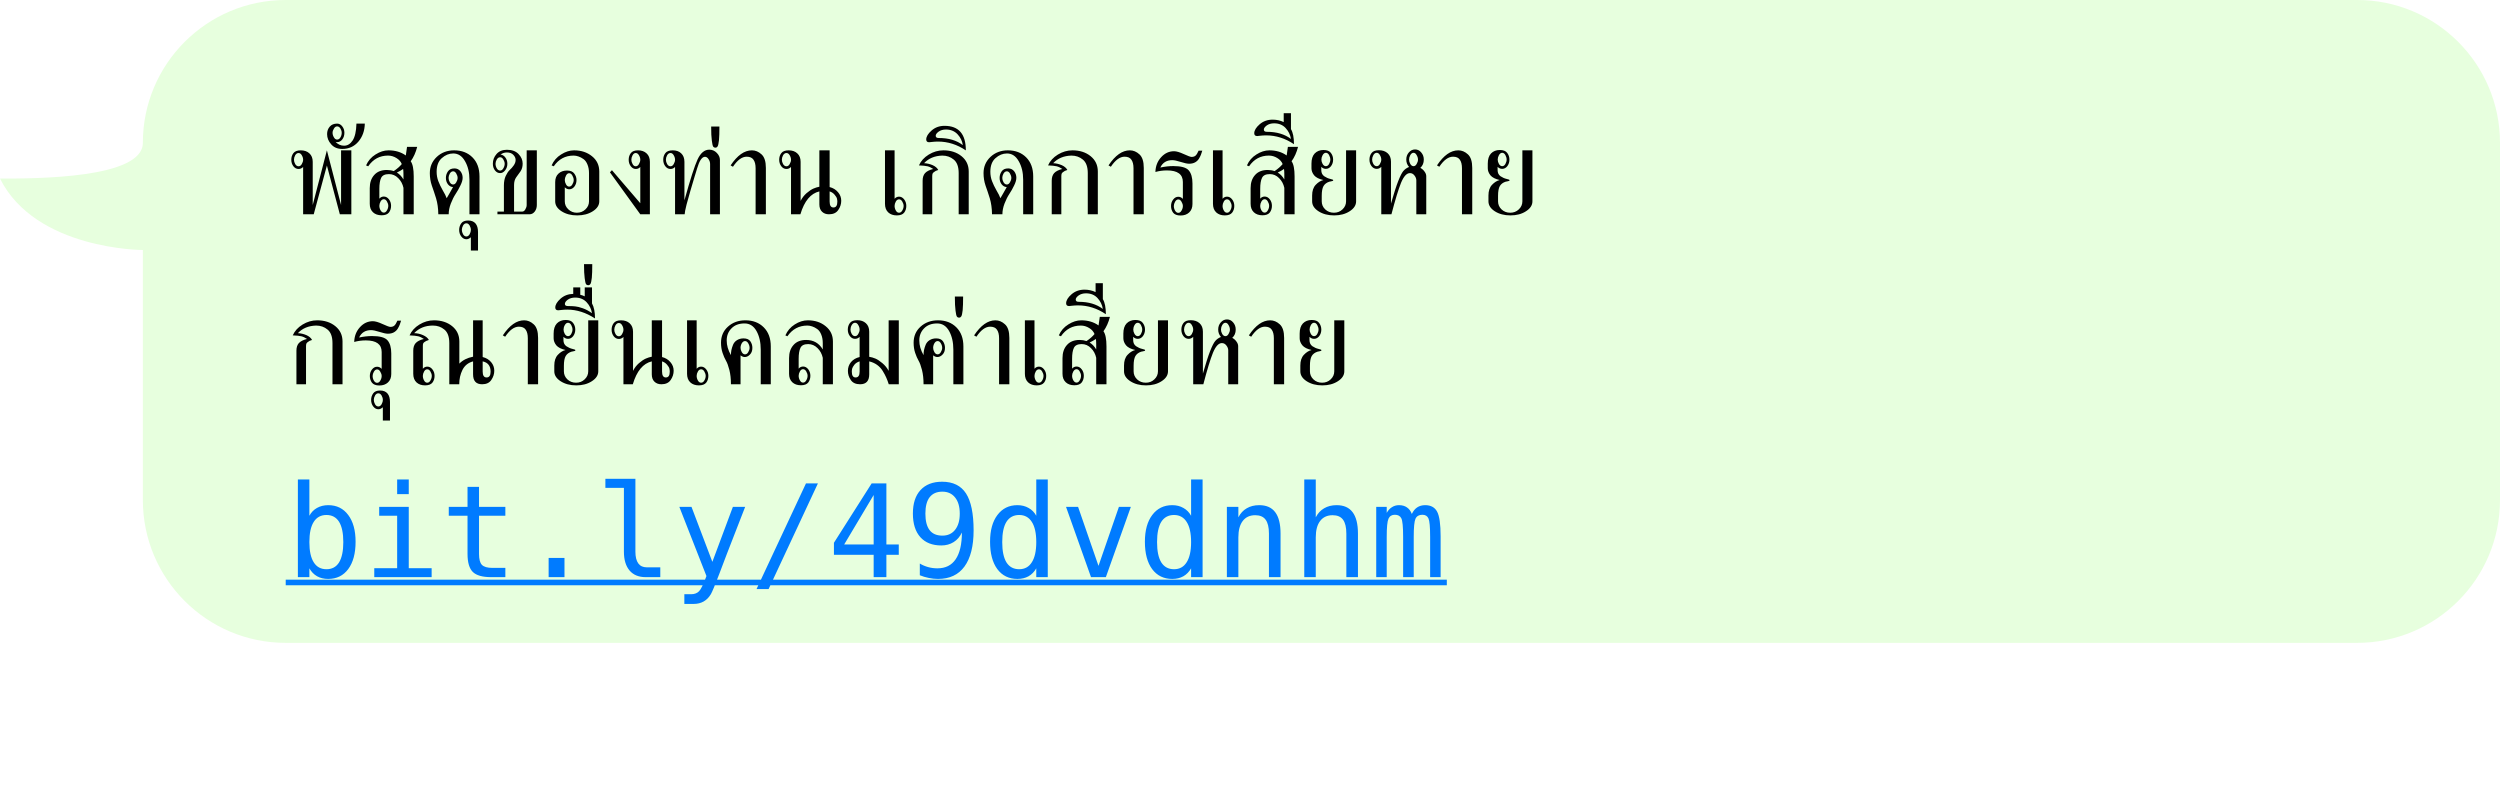
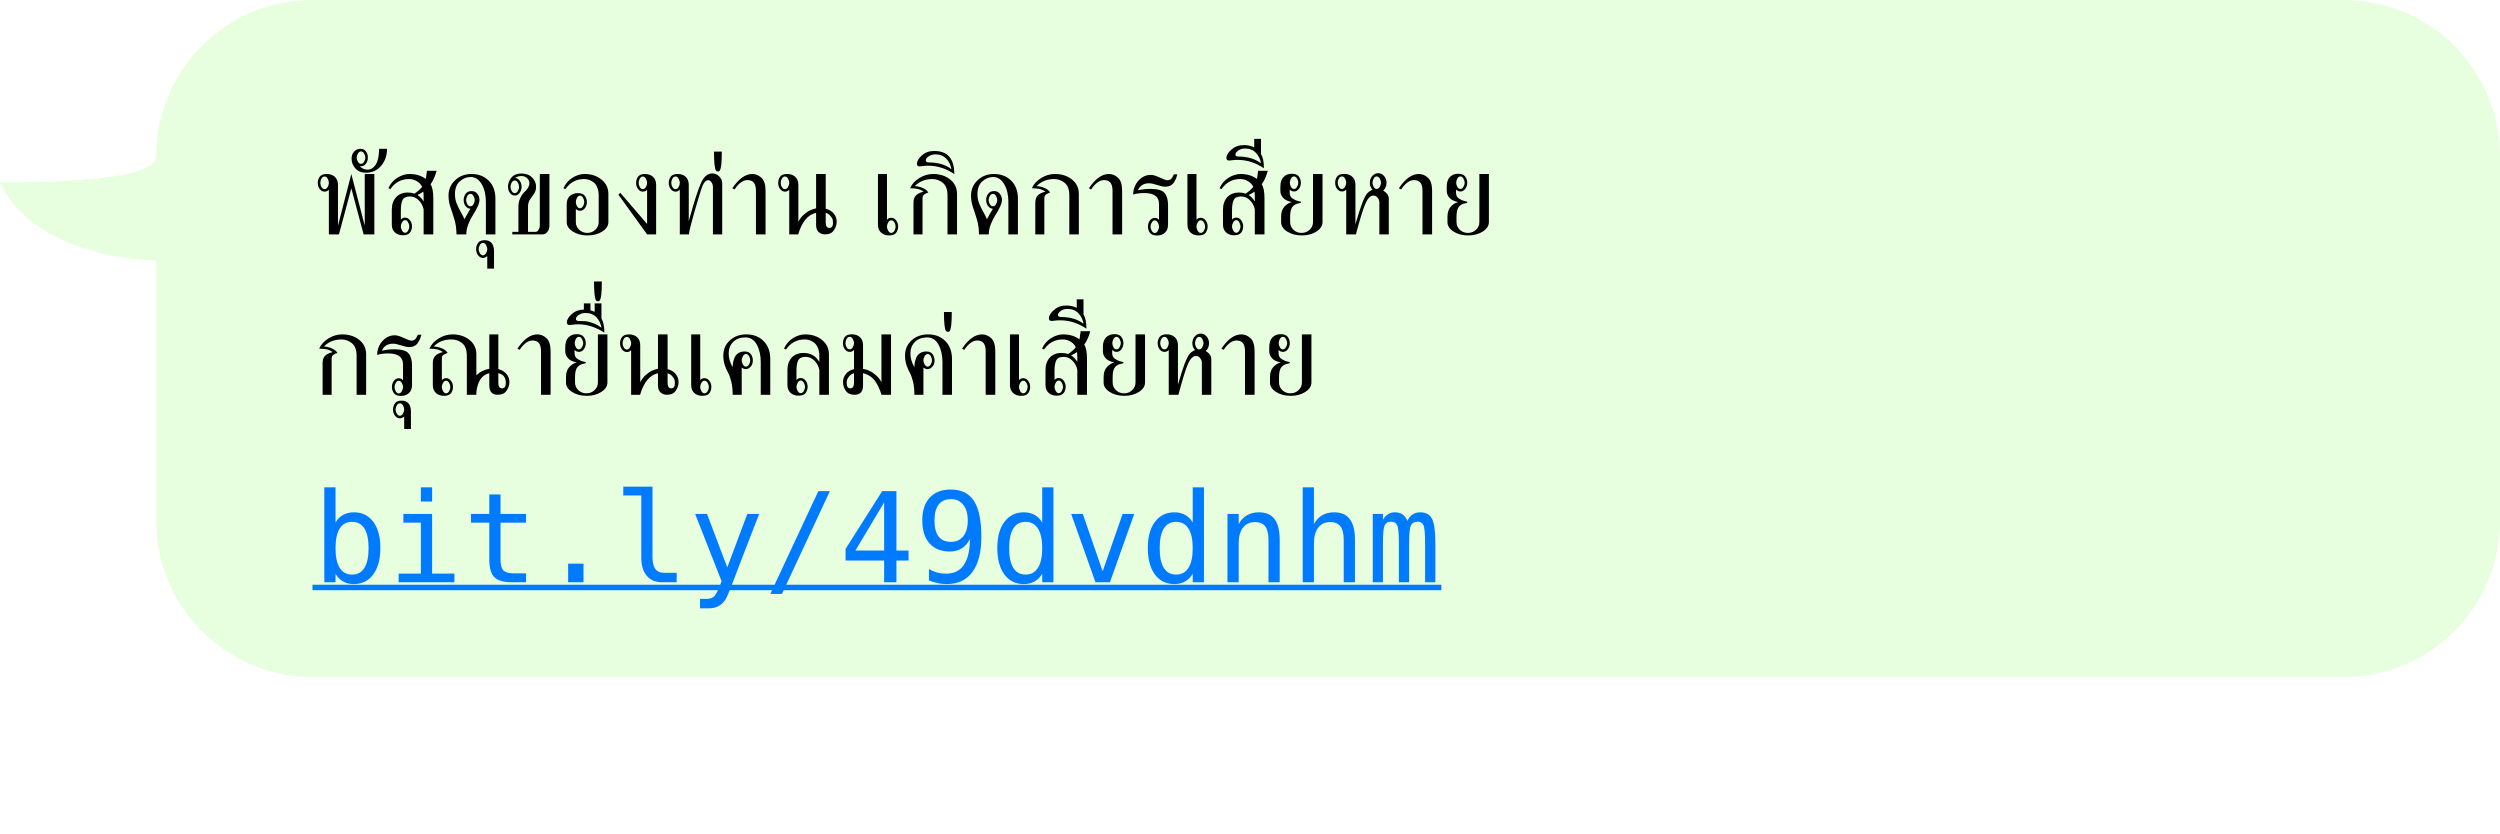
- <svg xmlns="http://www.w3.org/2000/svg" width="350" height="110" viewBox="0 0 350 110">
-   <path d="M 20 20 C 20 8.954 28.954 0 40 0 H 330 C 341.046 0 350 8.954 350 20 V 70 C 350 81.046 341.046 90 330 90 H 40 C 28.954 90 20 81.046 20 70 V 35 C 20 35 5 35 0 25 C 5 25 20 25 20 20 Z" fill="#e7ffde" />
-   <text x="40" y="30" font-family="Helvetica, Arial, sans-serif" font-size="17" fill="#000000">
-     <tspan x="40" dy="0">พัสดุของท่าน เกิดการเสียหาย</tspan>
-     <tspan x="40" dy="1.4em">กรุณายื่นเคลมค่าเสียหาย</tspan>
-     <tspan x="40" dy="1.5em" fill="#007bff" text-decoration="underline" font-family="monospace" font-size="18">bit.ly/49dvdnhm</tspan>
+ <svg xmlns="http://www.w3.org/2000/svg" width="480" height="160" viewBox="0 0 480 160">
+   <path d="M 30 30 C 30 13.431 43.431 0 60 0 H 450 C 466.569 0 480 13.431 480 30 V 100 C 480 116.569 466.569 130 450 130 H 60 C 43.431 130 30 116.569 30 100 V 50 C 30 50 7 50 0 35 C 7 35 30 35 30 30 Z" fill="#e7ffde" />
+   <text x="60" y="45" font-family="Helvetica, Arial, sans-serif" font-size="22" fill="#000000">
+     <tspan x="60" dy="0">พัสดุของท่าน เกิดการเสียหาย</tspan>
+     <tspan x="60" dy="1.4em">กรุณายื่นเคลมค่าเสียหาย</tspan>
+     <tspan x="60" dy="1.5em" fill="#007bff" text-decoration="underline" font-family="monospace" font-size="24">bit.ly/49dvdnhm</tspan>
  </text>
</svg>
